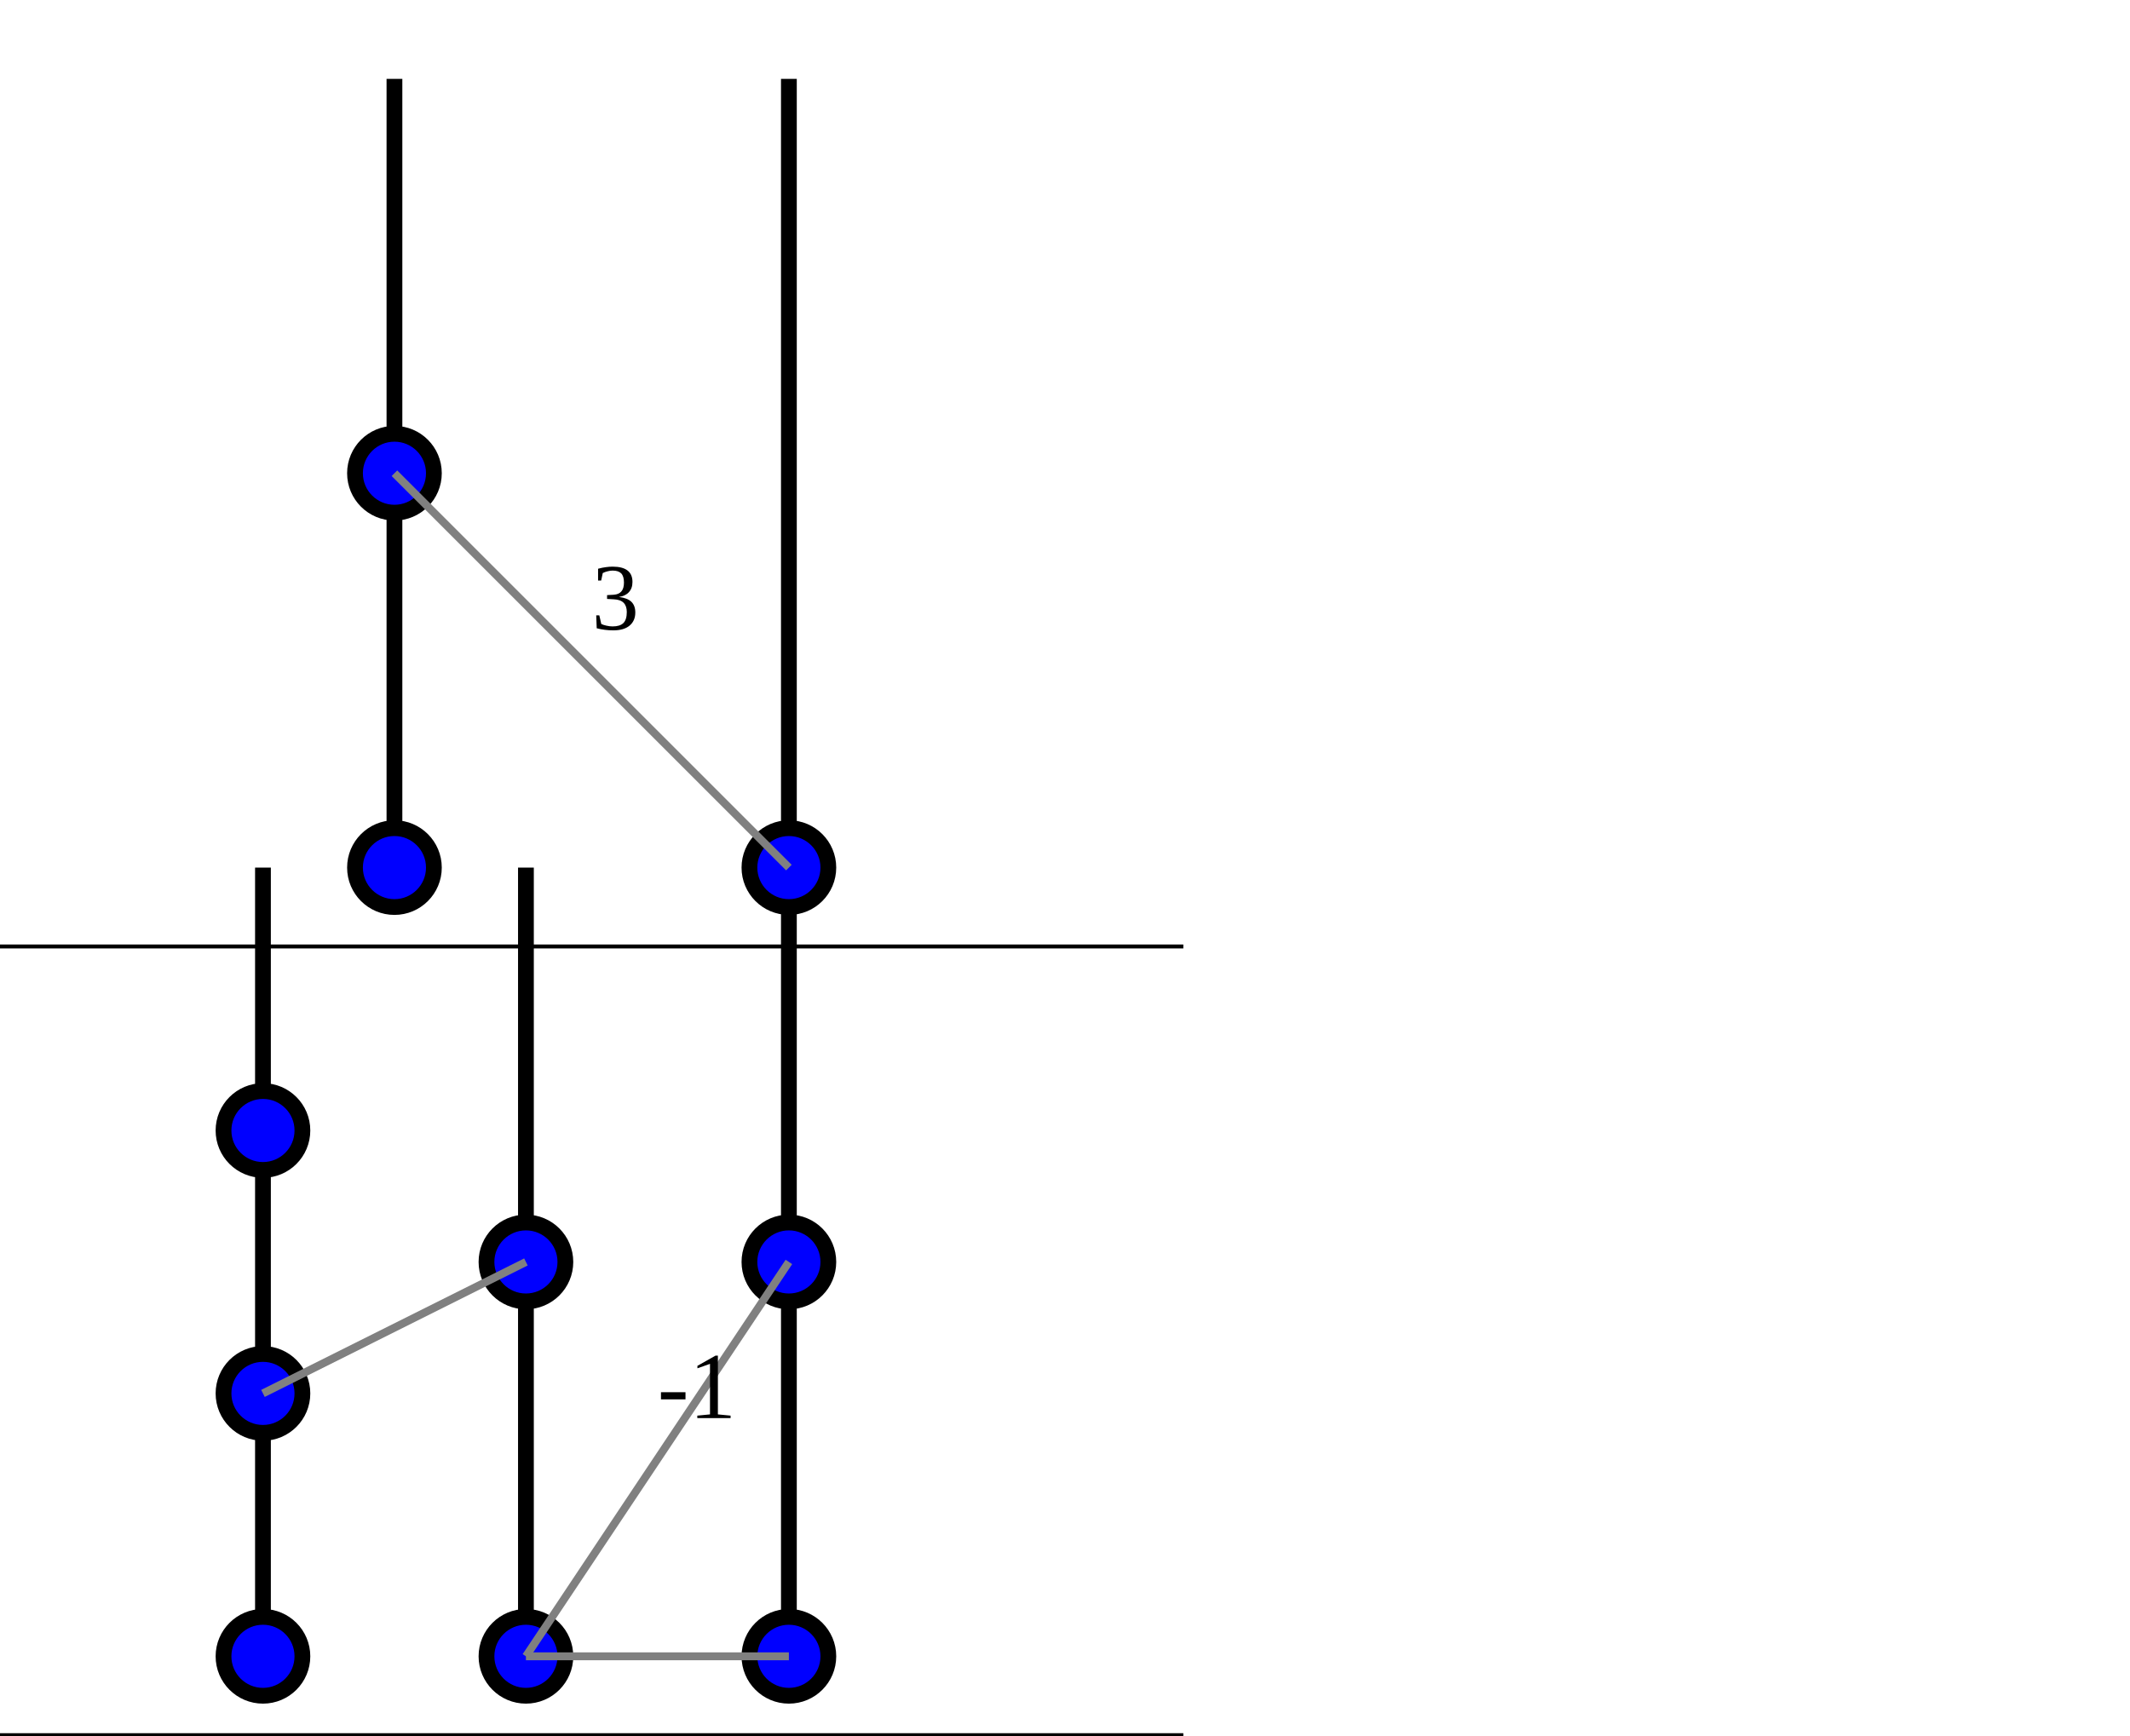
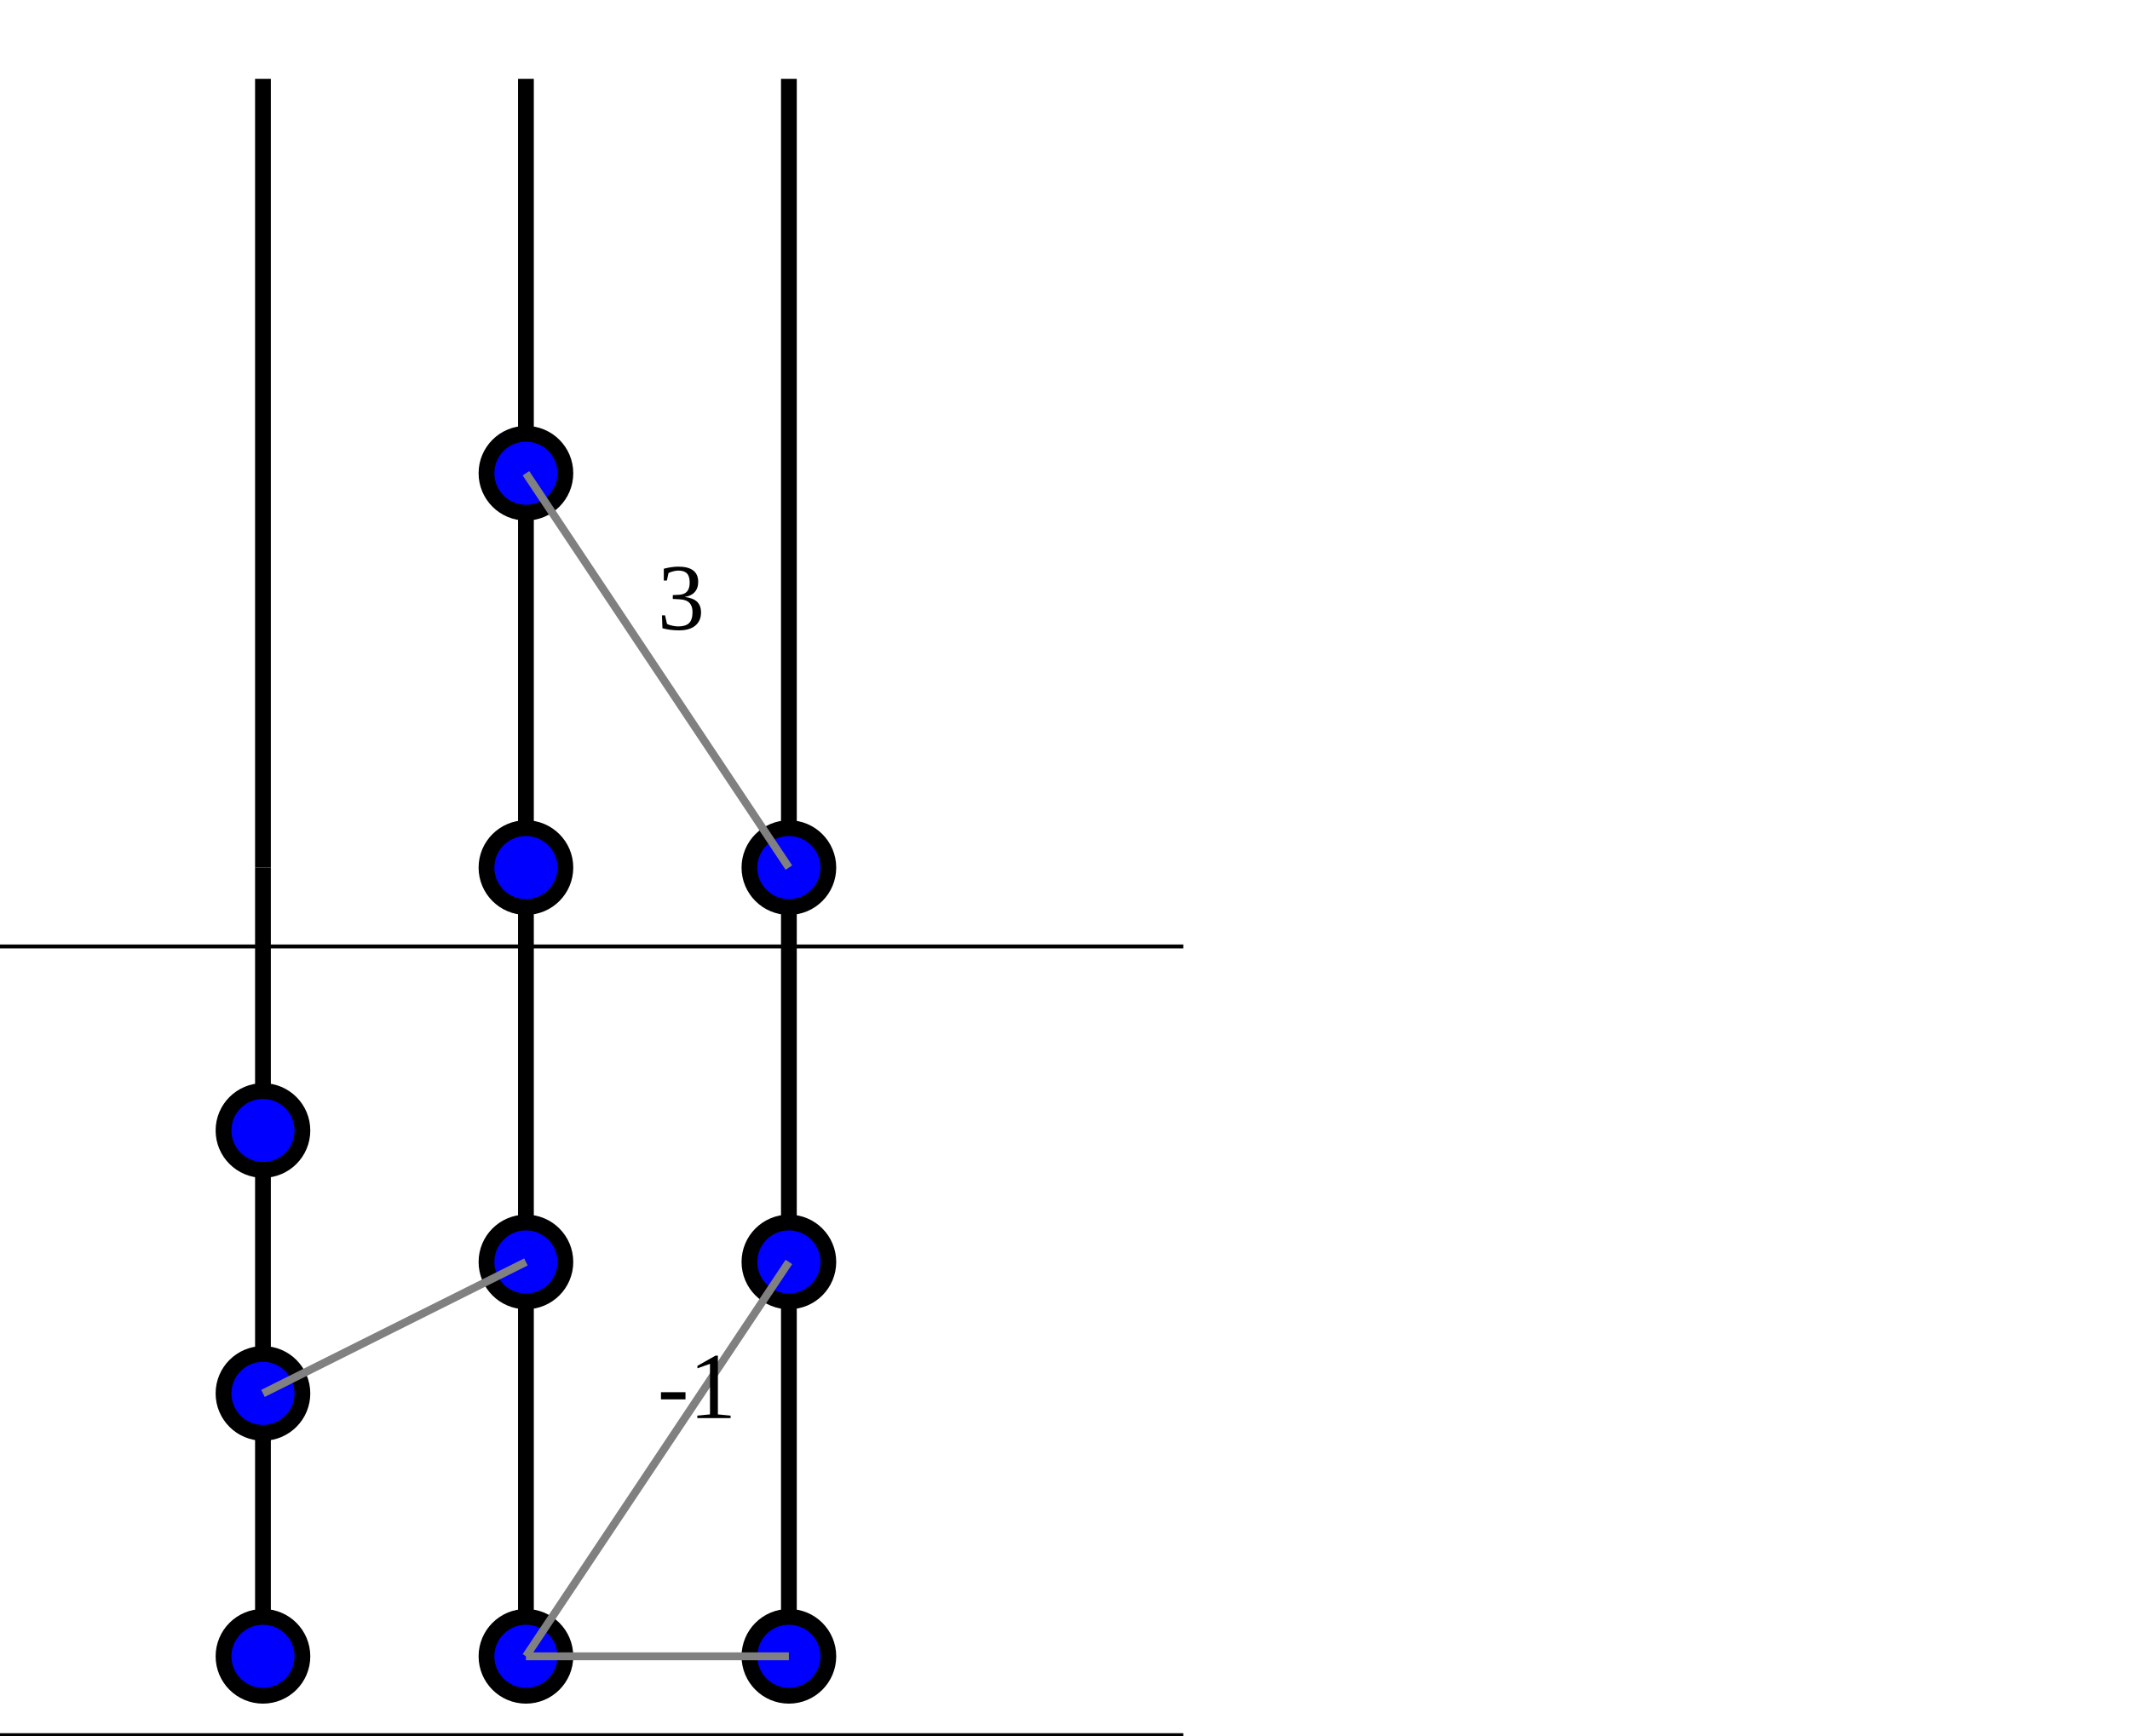
<svg xmlns="http://www.w3.org/2000/svg" width="270" height="220" viewBox="0 -220 270 220">
  <defs>
</defs>
  <path d="M100.0,-10 L100.0,-110" stroke="black" stroke-width="2" />
  <path d="M66.667,-10 L66.667,-110" stroke="black" stroke-width="2" />
  <path d="M33.333,-10 L33.333,-110" stroke="black" stroke-width="2" />
  <circle cx="100.0" cy="-10.0" r="5" fill="blue" stroke-width="2" stroke="black" />
  <circle cx="100.0" cy="-60.0" r="5" fill="blue" stroke-width="2" stroke="black" />
  <circle cx="66.667" cy="-10.0" r="5" fill="blue" stroke-width="2" stroke="black" />
  <circle cx="66.667" cy="-60.0" r="5" fill="blue" stroke-width="2" stroke="black" />
  <circle cx="33.333" cy="-10.0" r="5" fill="blue" stroke-width="2" stroke="black" />
  <circle cx="33.333" cy="-43.333" r="5" fill="blue" stroke-width="2" stroke="black" />
  <circle cx="33.333" cy="-76.667" r="5" fill="blue" stroke-width="2" stroke="black" />
  <path d="M66.667,-10.0 L100.0,-10.0" stroke="grey" stroke-width="1" />
  <path d="M66.667,-10.0 L100.0,-60.0" stroke="grey" stroke-width="1" />
  <text x="83.333" y="-45.0" font-size="12" text-anchor="start" dy="0.4em">-1</text>
  <path d="M33.333,-43.333 L66.667,-60.0" stroke="grey" stroke-width="1" />
  <path d="M0,0 L150,0" stroke="black" stroke-width="0.5" />
  <path d="M100.0,-110 L100.0,-210" stroke="black" stroke-width="2" />
-   <path d="M50.0,-110 L50.0,-210" stroke="black" stroke-width="2" />
+   <path d="M66.667,-110 L66.667,-210" stroke="black" stroke-width="2" />
+   <path d="M33.333,-110 L33.333,-210" stroke="black" stroke-width="2" />
  <circle cx="100.0" cy="-110.0" r="5" fill="blue" stroke-width="2" stroke="black" />
-   <circle cx="50.0" cy="-110.0" r="5" fill="blue" stroke-width="2" stroke="black" />
-   <circle cx="50.0" cy="-160.0" r="5" fill="blue" stroke-width="2" stroke="black" />
-   <path d="M50.0,-160.0 L100.0,-110.0" stroke="grey" stroke-width="1" />
-   <text x="75.0" y="-145.0" font-size="12" text-anchor="start" dy="0.4em">3</text>
+   <circle cx="66.667" cy="-110.0" r="5" fill="blue" stroke-width="2" stroke="black" />
+   <circle cx="66.667" cy="-160.0" r="5" fill="blue" stroke-width="2" stroke="black" />
+   <path d="M66.667,-160.0 L100.0,-110.0" stroke="grey" stroke-width="1" />
+   <text x="83.333" y="-145.0" font-size="12" text-anchor="start" dy="0.4em">3</text>
  <path d="M0,-100 L150,-100" stroke="black" stroke-width="0.5" />
</svg>
